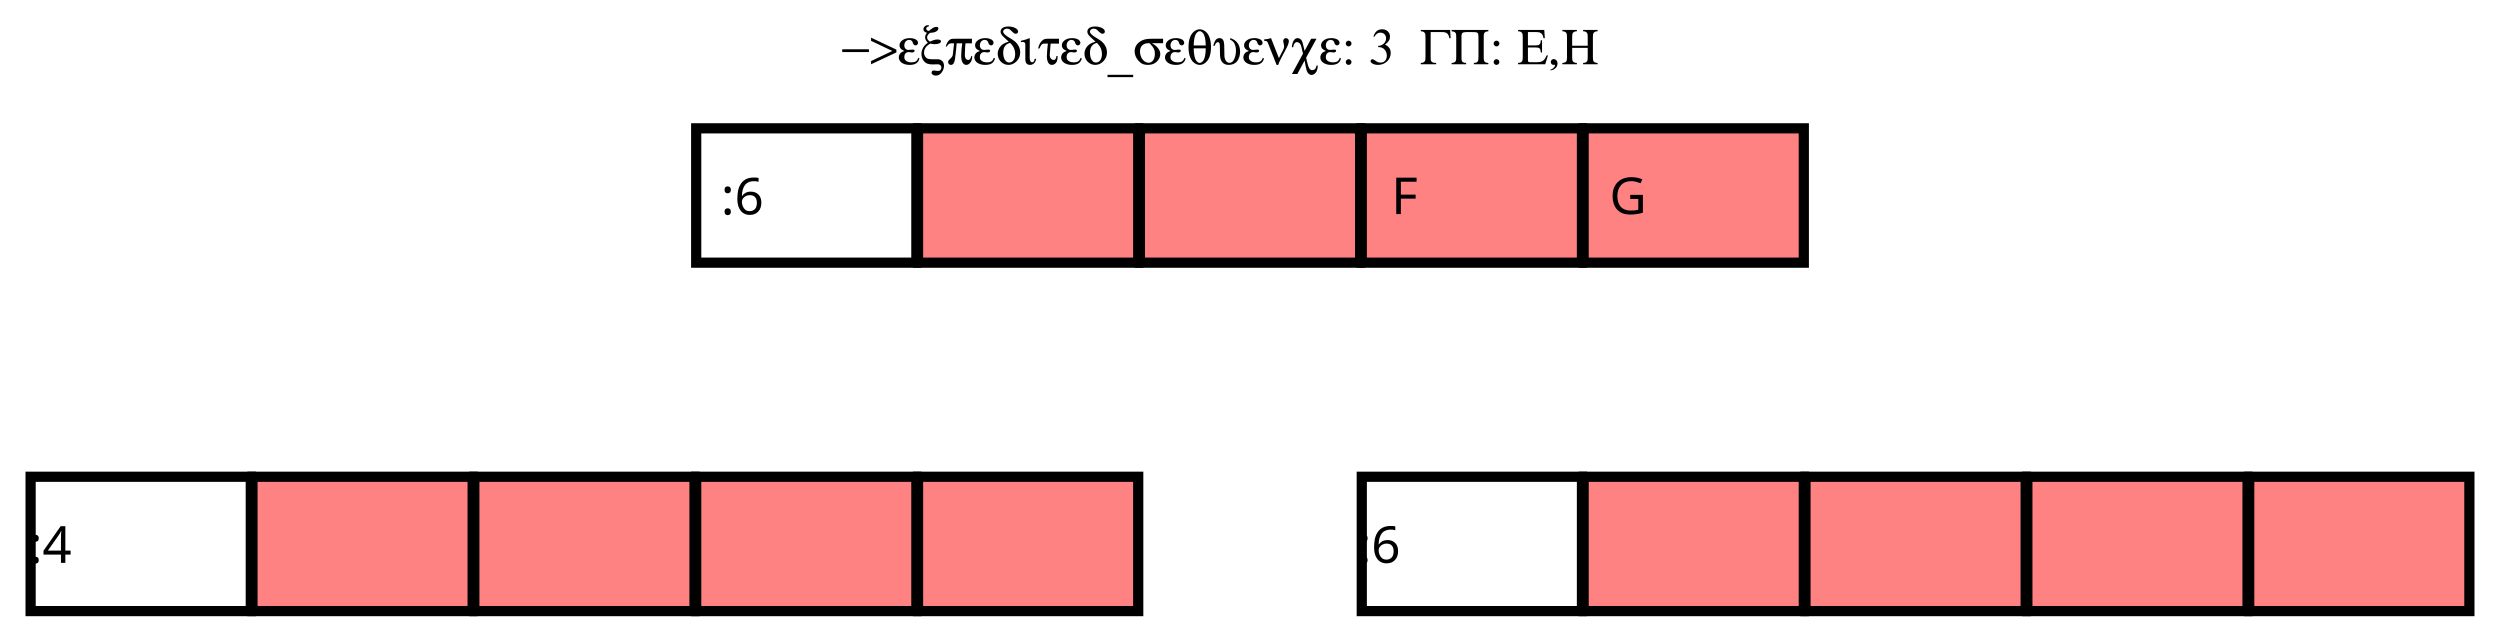
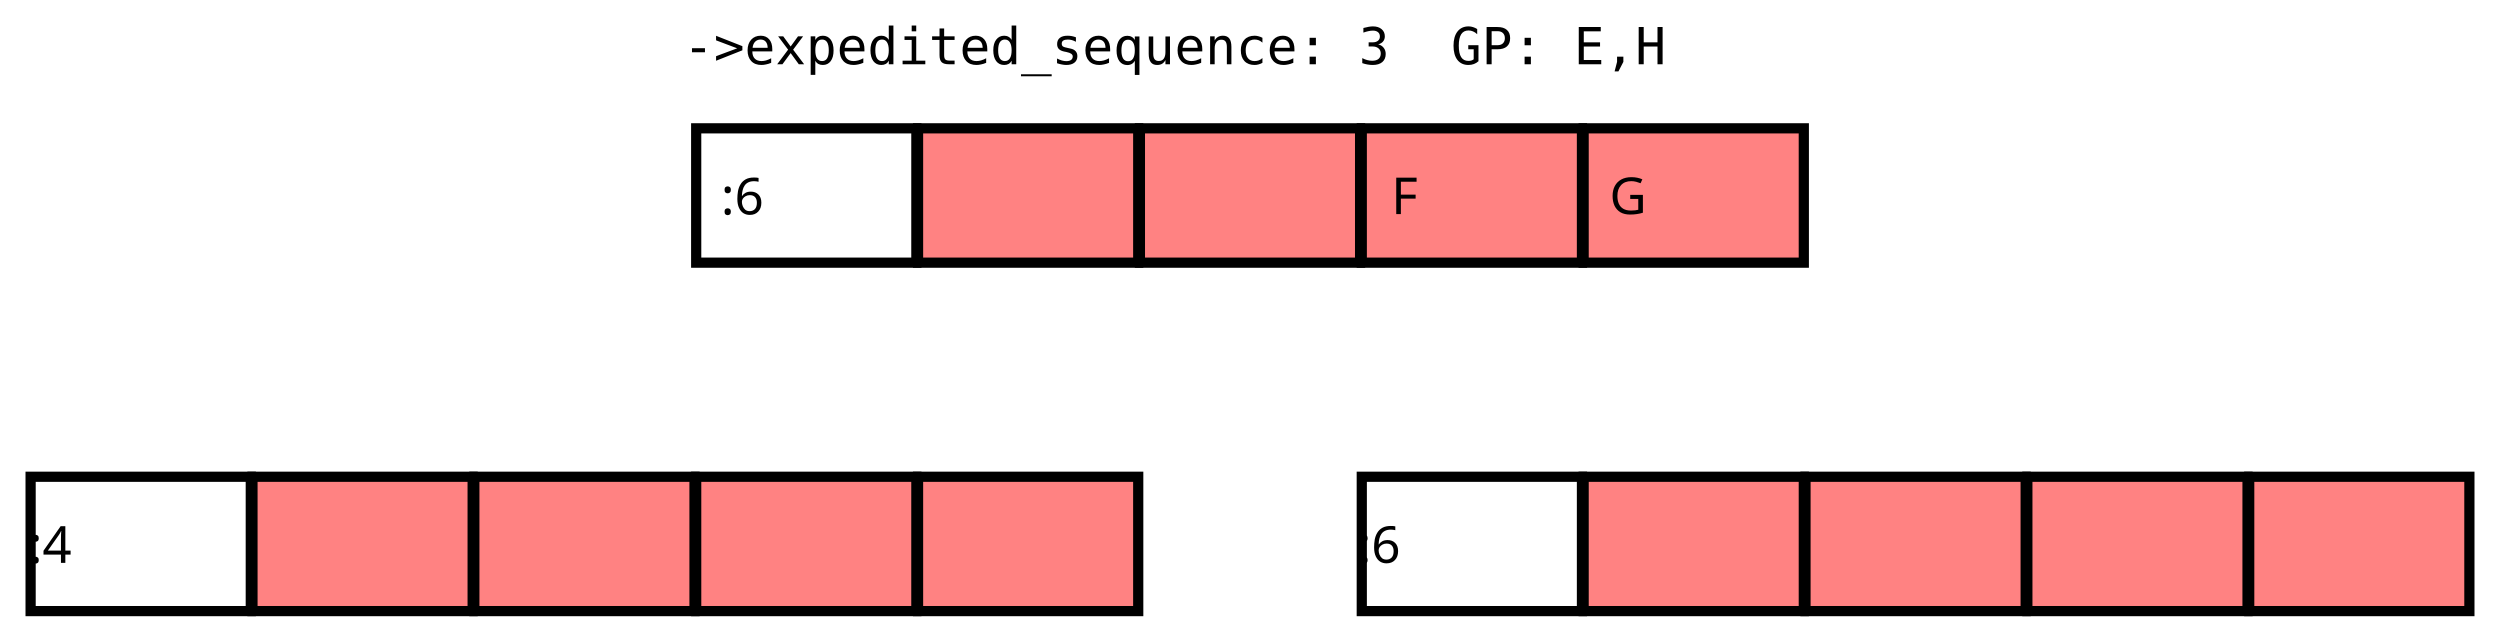
<svg xmlns="http://www.w3.org/2000/svg" width="490.051" height="125.787" id="svg2" version="1.1">
  <defs id="defs4">
    <marker orient="auto" refY="0" refX="0" id="Arrow2Lend" style="overflow:visible">
      <path id="path3792" style="fill-rule:evenodd;stroke-width:0.625;stroke-linejoin:round" d="M 8.719,4.034 -2.207,0.016 8.719,-4.002 c -1.745,2.372 -1.735,5.617 -6e-7,8.035 z" transform="matrix(-1.1,0,0,-1.1,-1.1,0)" />
    </marker>
    <marker orient="auto" refY="0" refX="0" id="Arrow2Lstart" style="overflow:visible">
      <path id="path3789" style="fill-rule:evenodd;stroke-width:0.625;stroke-linejoin:round" d="M 8.719,4.034 -2.207,0.016 8.719,-4.002 c -1.745,2.372 -1.735,5.617 -6e-7,8.035 z" transform="matrix(1.1,0,0,1.1,1.1,0)" />
    </marker>
    <marker orient="auto" refY="0" refX="0" id="Arrow2Lstart-4" style="overflow:visible">
      <path id="path3789-9" style="fill-rule:evenodd;stroke-width:0.625;stroke-linejoin:round" d="M 8.719,4.034 -2.207,0.016 8.719,-4.002 c -1.745,2.372 -1.735,5.617 -6e-7,8.035 z" transform="matrix(1.1,0,0,1.1,1.1,0)" />
    </marker>
    <marker orient="auto" refY="0" refX="0" id="Arrow2Lend-4" style="overflow:visible">
      <path id="path3792-4" style="fill-rule:evenodd;stroke-width:0.625;stroke-linejoin:round" d="M 8.719,4.034 -2.207,0.016 8.719,-4.002 c -1.745,2.372 -1.735,5.617 -6e-7,8.035 z" transform="matrix(-1.1,0,0,-1.1,-1.1,0)" />
    </marker>
  </defs>
  <g id="layer1" transform="translate(-117.0846,-249.9205)">
-     <flowRoot xml:space="preserve" id="flowRoot2985" style="font-size:10px;font-style:normal;font-variant:normal;font-weight:normal;font-stretch:normal;text-align:center;line-height:125%;letter-spacing:0px;word-spacing:0px;writing-mode:lr-tb;text-anchor:middle;fill:#000000;fill-opacity:1;stroke:none;font-family:Symbol;-inkscape-font-specification:Symbol">
+     <flowRoot xml:space="preserve" id="flowRoot2985" style="font-size:10px;font-style:normal;font-variant:normal;font-weight:normal;font-stretch:normal;text-align:center;line-height:125%;letter-spacing:0px;word-spacing:0px;writing-mode:lr-tb;text-anchor:middle;fill:#000000;fill-opacity:1;stroke:none;font-family:monospace;-inkscape-font-specification:monospace">
      <flowRegion id="flowRegion2987">
        <rect id="rect2989" width="82.857" height="11.429" x="240" y="492.362" />
      </flowRegion>
      <flowPara id="flowPara2991" />
    </flowRoot>
-     <text xml:space="preserve" style="font-size:10px;font-style:normal;font-variant:normal;font-weight:normal;font-stretch:normal;text-align:center;line-height:125%;letter-spacing:0px;word-spacing:0px;writing-mode:lr-tb;text-anchor:middle;fill:#000000;fill-opacity:1;stroke:none;font-family:Symbol;-inkscape-font-specification:Symbol" x="362.371" y="262.518" id="text4441">
+     <text xml:space="preserve" style="font-size:10px;font-style:normal;font-variant:normal;font-weight:normal;font-stretch:normal;text-align:center;line-height:125%;letter-spacing:0px;word-spacing:0px;writing-mode:lr-tb;text-anchor:middle;fill:#000000;fill-opacity:1;stroke:none;font-family:monospace;-inkscape-font-specification:monospace" x="362.371" y="262.518" id="text4441">
      <tspan id="tspan4443" x="362.371" y="262.518">-&gt;expedited_sequence: 3  GP: E,H</tspan>
    </text>
    <rect style="fill:none;stroke:#000000;stroke-width:2;stroke-miterlimit:4;stroke-opacity:1;stroke-dasharray:none;stroke-dashoffset:0" id="rect3101" width="43.159" height="26.334" x="253.552" y="275.075" />
    <rect style="fill:#ff8282;stroke:#000000;stroke-width:2;stroke-miterlimit:4;stroke-opacity:1;stroke-dasharray:none;stroke-dashoffset:0;fill-opacity:1" id="rect3101-3" width="43.159" height="26.334" x="297.041" y="275.075" />
    <rect style="fill:#ff8282;fill-opacity:1;stroke:#000000;stroke-width:2;stroke-miterlimit:4;stroke-opacity:1;stroke-dasharray:none;stroke-dashoffset:0" id="rect3101-3-6" width="43.159" height="26.334" x="427.509" y="275.075" />
    <rect style="fill:#ff8282;stroke:#000000;stroke-width:2;stroke-miterlimit:4;stroke-opacity:1;stroke-dasharray:none;stroke-dashoffset:0;fill-opacity:1" id="rect3101-3-6-7" width="43.159" height="26.334" x="384.02" y="275.075" />
    <rect style="fill:#ff8282;stroke:#000000;stroke-width:2;stroke-miterlimit:4;stroke-opacity:1;stroke-dasharray:none;stroke-dashoffset:0;fill-opacity:1" id="rect3101-3-6-7-5" width="43.159" height="26.334" x="340.531" y="275.075" />
    <g id="g3997" transform="translate(-0.8729553,0)">
      <rect y="343.374" x="123.958" height="26.334" width="43.159" id="rect3101-35" style="fill:none;stroke:#000000;stroke-width:2;stroke-miterlimit:4;stroke-opacity:1;stroke-dasharray:none;stroke-dashoffset:0" />
      <rect y="343.374" x="167.447" height="26.334" width="43.159" id="rect3101-3-62" style="fill:#ff8282;stroke:#000000;stroke-width:2;stroke-miterlimit:4;stroke-opacity:1;stroke-dasharray:none;stroke-dashoffset:0;fill-opacity:1" />
      <rect y="343.374" x="297.914" height="26.334" width="43.159" id="rect3101-3-6-9" style="fill:#ff8282;stroke:#000000;stroke-width:2;stroke-miterlimit:4;stroke-opacity:1;stroke-dasharray:none;stroke-dashoffset:0;fill-opacity:1" />
      <rect y="343.374" x="254.425" height="26.334" width="43.159" id="rect3101-3-6-7-1" style="fill:#ff8282;stroke:#000000;stroke-width:2;stroke-miterlimit:4;stroke-opacity:1;stroke-dasharray:none;stroke-dashoffset:0;fill-opacity:1" />
      <rect y="343.374" x="210.936" height="26.334" width="43.159" id="rect3101-3-6-7-5-2" style="fill:#ff8282;stroke:#000000;stroke-width:2;stroke-miterlimit:4;stroke-opacity:1;stroke-dasharray:none;stroke-dashoffset:0;fill-opacity:1" />
      <text xml:space="preserve" style="font-size:20px;font-style:normal;font-weight:normal;text-align:center;line-height:125%;letter-spacing:0px;word-spacing:0px;text-anchor:middle;fill:#000000;fill-opacity:1;stroke:none;font-family:Sans" x="146.001" y="360.252" id="text3013">
        <tspan id="tspan3015" x="146.001" y="360.252" style="font-size:10px">:4</tspan>
      </text>
    </g>
    <g id="g3019" transform="translate(260.0622,0)">
      <rect y="343.374" x="123.958" height="26.334" width="43.159" id="rect3101-35-0" style="fill:none;stroke:#000000;stroke-width:2;stroke-miterlimit:4;stroke-opacity:1;stroke-dasharray:none;stroke-dashoffset:0" />
      <rect y="343.374" x="167.447" height="26.334" width="43.159" id="rect3101-3-62-9" style="fill:#ff8282;fill-opacity:1;stroke:#000000;stroke-width:2;stroke-miterlimit:4;stroke-opacity:1;stroke-dasharray:none;stroke-dashoffset:0" />
      <rect y="343.374" x="297.914" height="26.334" width="43.159" id="rect3101-3-6-9-3" style="fill:#ff8282;fill-opacity:1;stroke:#000000;stroke-width:2;stroke-miterlimit:4;stroke-opacity:1;stroke-dasharray:none;stroke-dashoffset:0" />
      <rect y="343.374" x="254.425" height="26.334" width="43.159" id="rect3101-3-6-7-1-6" style="fill:#ff8282;fill-opacity:1;stroke:#000000;stroke-width:2;stroke-miterlimit:4;stroke-opacity:1;stroke-dasharray:none;stroke-dashoffset:0" />
      <rect y="343.374" x="210.936" height="26.334" width="43.159" id="rect3101-3-6-7-5-2-0" style="fill:#ff8282;fill-opacity:1;stroke:#000000;stroke-width:2;stroke-miterlimit:4;stroke-opacity:1;stroke-dasharray:none;stroke-dashoffset:0" />
      <text xml:space="preserve" style="font-size:20px;font-style:normal;font-weight:normal;text-align:center;line-height:125%;letter-spacing:0px;word-spacing:0px;text-anchor:middle;fill:#000000;fill-opacity:1;stroke:none;font-family:Sans" x="145.549" y="360.252" id="text3013-3">
        <tspan id="tspan3015-6" x="145.549" y="360.252" style="font-size:10px">:6</tspan>
      </text>
    </g>
    <text xml:space="preserve" style="font-size:20px;font-style:normal;font-weight:normal;text-align:center;line-height:125%;letter-spacing:0px;word-spacing:0px;text-anchor:middle;fill:#000000;fill-opacity:1;stroke:none;font-family:Sans" x="275.596" y="291.953" id="text3013-36">
      <tspan id="tspan3015-7" x="275.596" y="291.953" style="font-size:10px">:6</tspan>
    </text>
    <text xml:space="preserve" style="font-size:20px;font-style:normal;font-weight:normal;text-align:center;line-height:125%;letter-spacing:0px;word-spacing:0px;text-anchor:middle;fill:#000000;fill-opacity:1;stroke:none;font-family:Sans" x="405.404" y="291.887" id="text3013-3-36-3">
      <tspan id="tspan3015-6-7-6" x="405.404" y="291.887" style="font-size:10px">F</tspan>
    </text>
    <text xml:space="preserve" style="font-size:20px;font-style:normal;font-weight:normal;text-align:center;line-height:125%;letter-spacing:0px;word-spacing:0px;text-anchor:middle;fill:#000000;fill-opacity:1;stroke:none;font-family:Sans" x="449.22" y="291.882" id="text3013-3-36-3-3">
      <tspan id="tspan3015-6-7-6-6" x="449.22" y="291.882" style="font-size:10px">G</tspan>
    </text>
  </g>
</svg>
